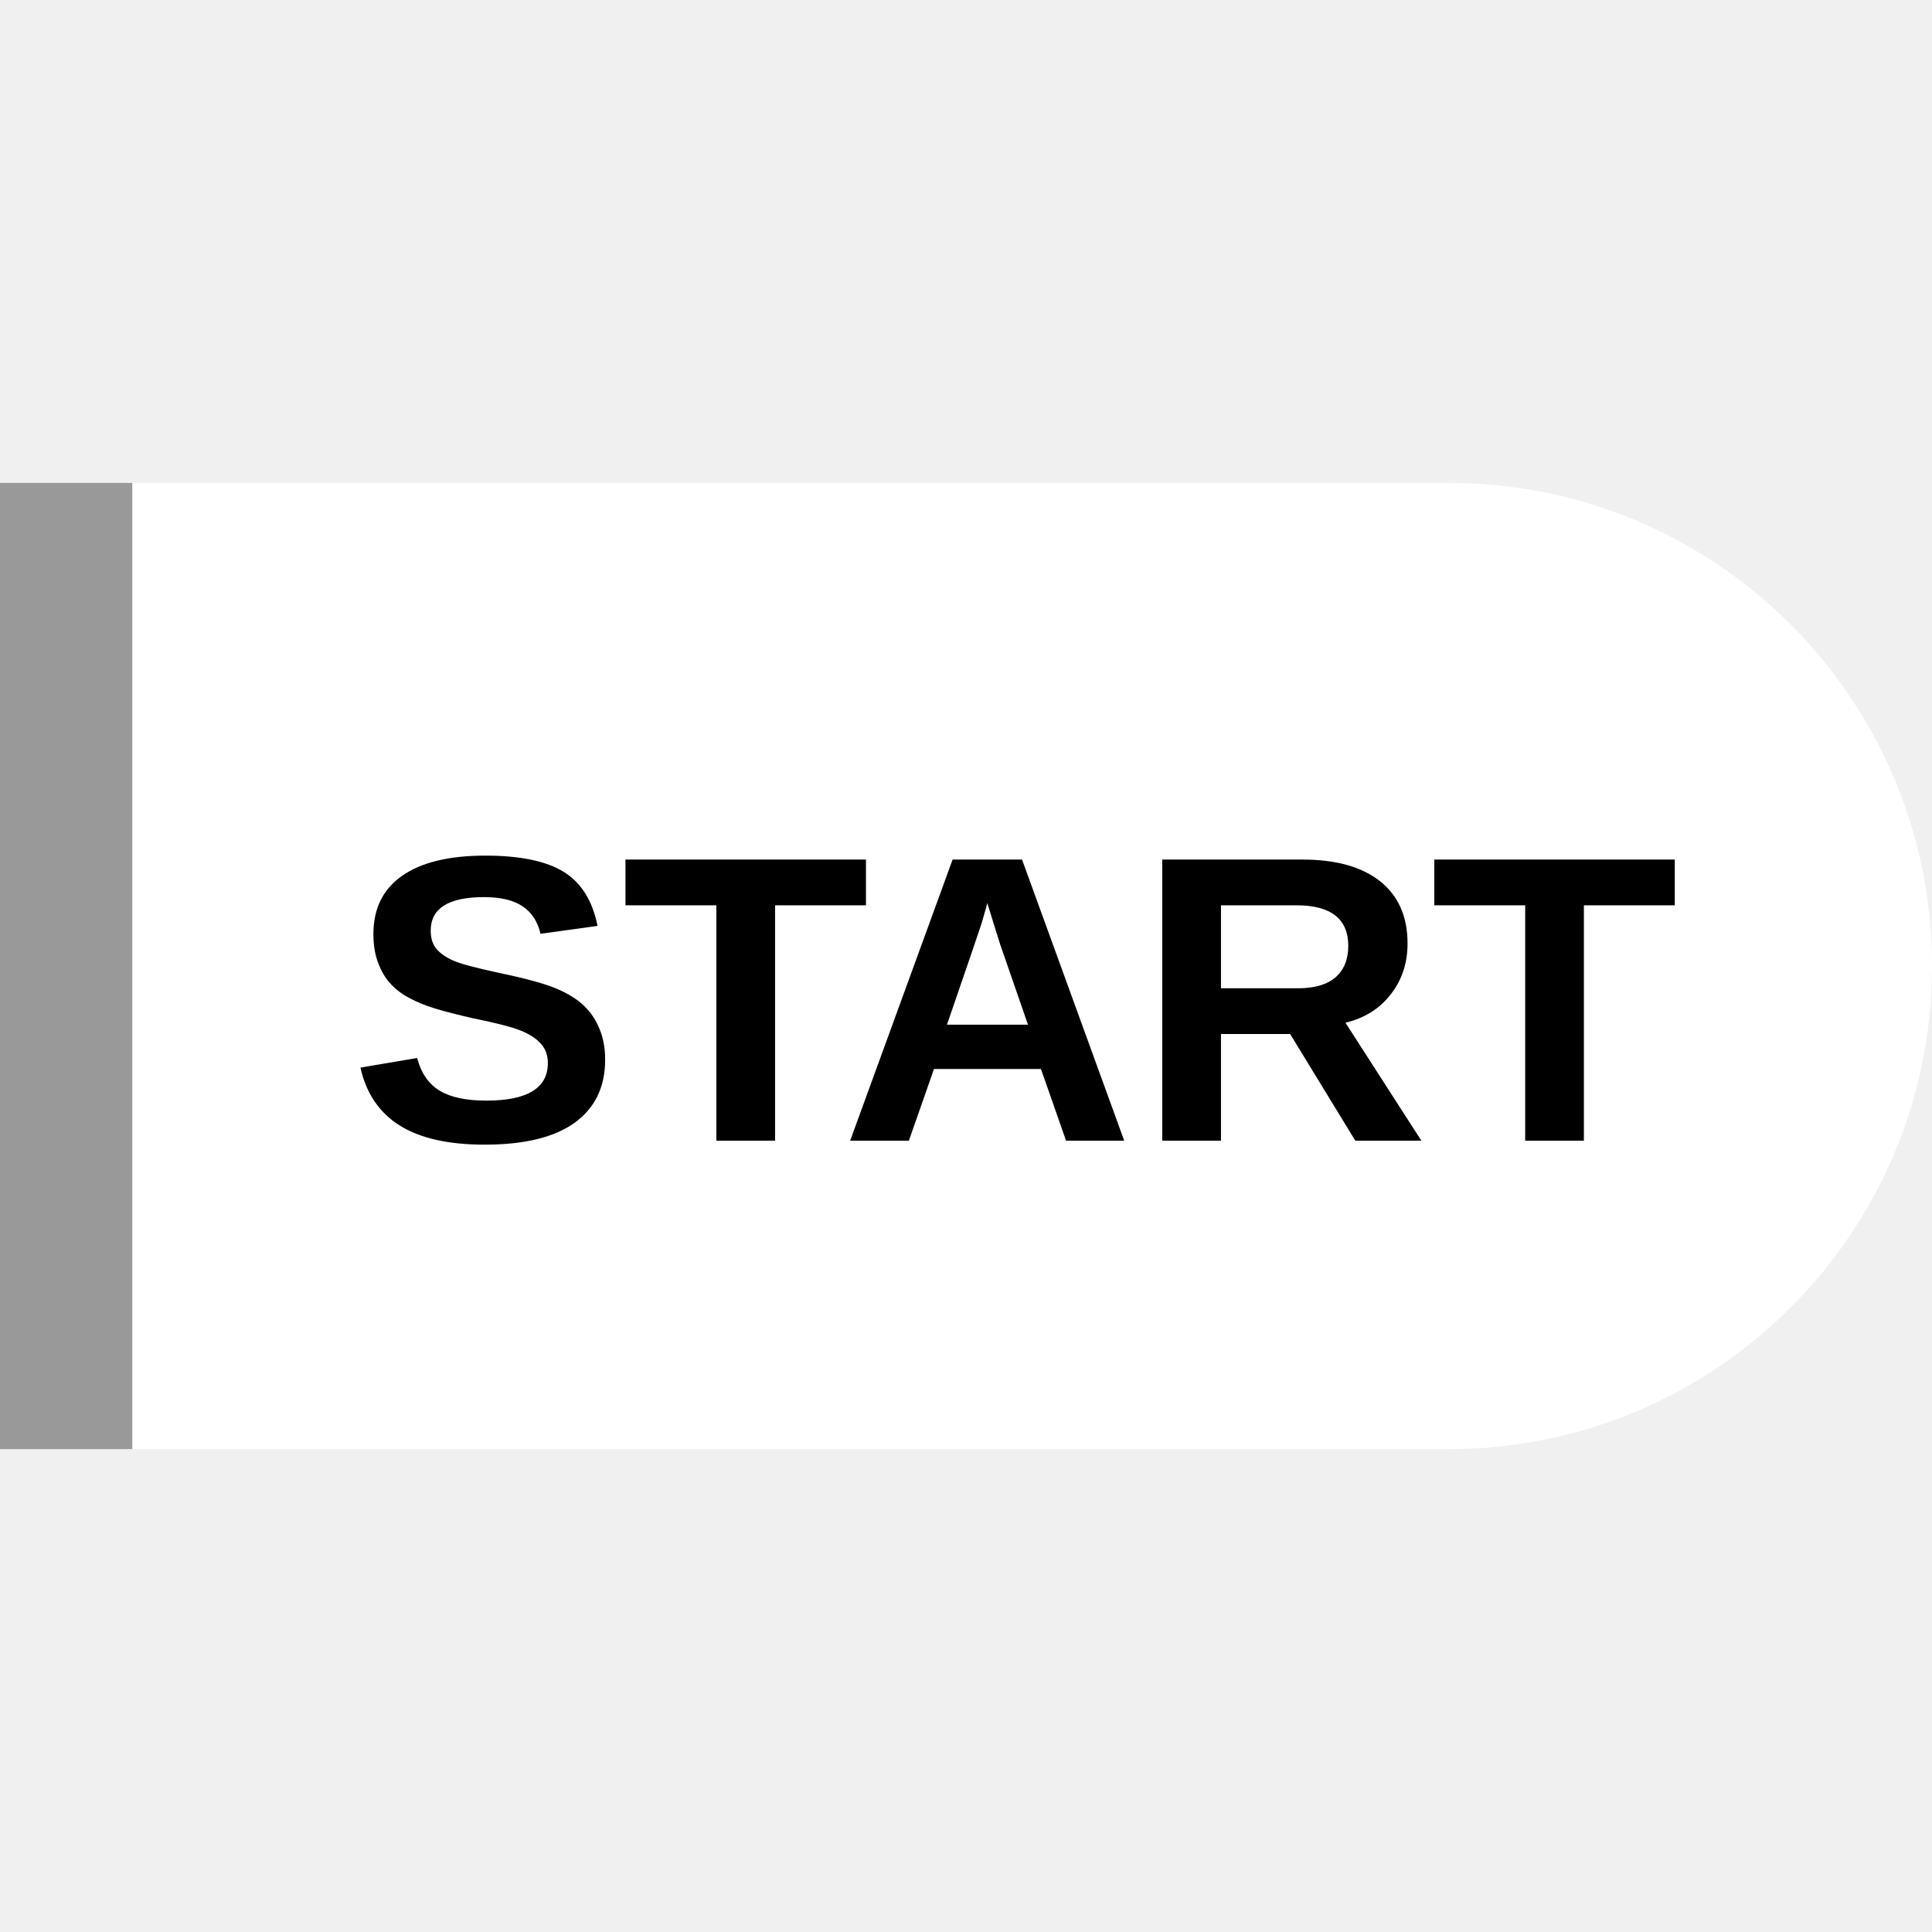
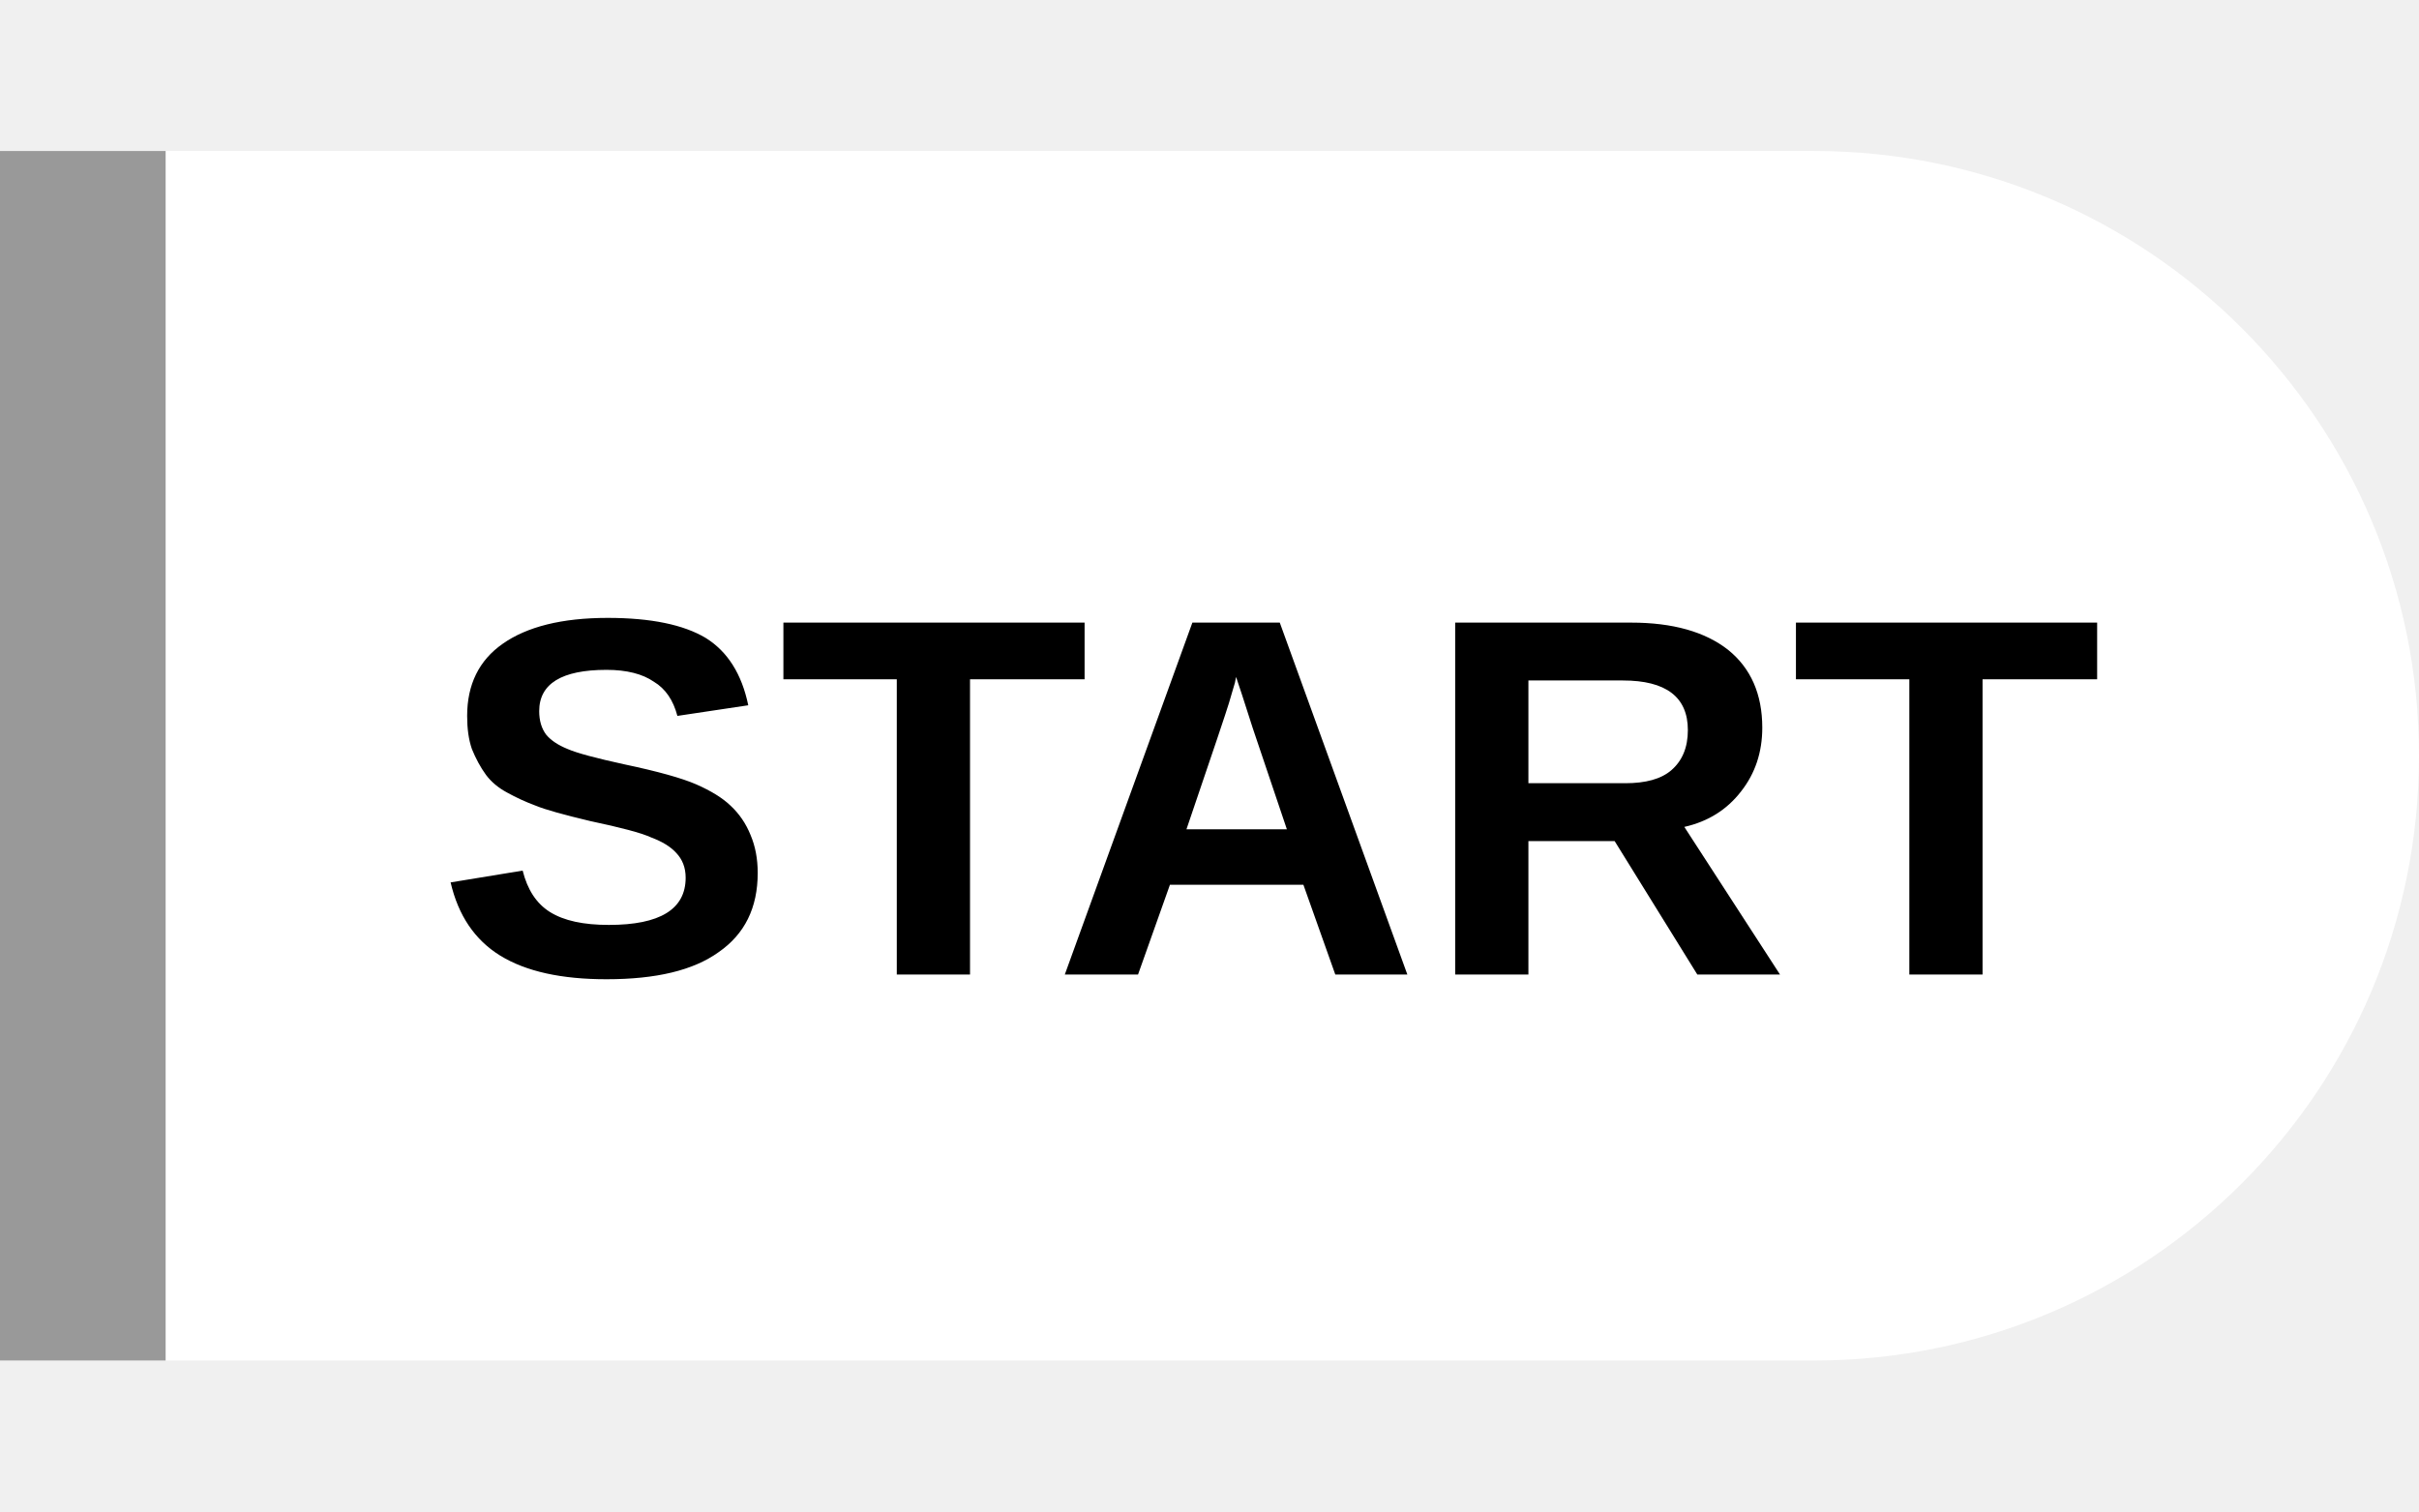
- <svg xmlns="http://www.w3.org/2000/svg" xml:space="preserve" width="32" height="32">
-   <path fill="#fff" d="M12.672 219.017a26.744 26.744 45 0 0 26.744 26.743h80.204v-53.487H39.416a26.744 26.744 135 0 0-26.744 26.744" style="stroke-width:.265;stroke-dasharray:none" transform="matrix(-.29921 0 0 .29921 35.792 -49.532)" />
-   <path d="M12.672 192.273h7.325v53.487h-7.325z" style="fill:#999;stroke-width:.222;stroke-dasharray:none" transform="translate(-3.792 -49.532)scale(.29921)" />
-   <text xml:space="preserve" x="31.97" y="228.688" style="font-style:normal;font-variant:normal;font-weight:700;font-stretch:normal;font-size:22.603px;font-family:Arial;-inkscape-font-specification:&quot;Arial Bold&quot;;fill:#000;stroke-width:1.887;stroke-dasharray:none" transform="translate(-3.792 -49.532)scale(.29921)">
-     <tspan x="31.97" y="228.688" style="font-style:normal;font-variant:normal;font-weight:700;font-stretch:normal;font-family:Arial;-inkscape-font-specification:&quot;Arial Bold&quot;;stroke-width:1.887">START</tspan>
+ <svg xmlns="http://www.w3.org/2000/svg" xml:space="preserve" width="32" height="20" version="1.1" id="svg2">
+   <defs id="defs2" />
+   <path fill="#ffffff" d="m 32,10 a 8.002,8.002 0 0 1 -8.002,8.002 H 4.998e-4 V 1.998 H 23.998 a 8.002,8.002 0 0 1 8.002,8.002" style="stroke-width:0.079;stroke-dasharray:none" id="path1" />
+   <path d="M -4.1088e-4,1.998 H 2.191 V 18.002 H -4.1088e-4 Z" style="fill:#999999;stroke-width:0.067;stroke-dasharray:none" id="path2" />
+   <text xml:space="preserve" x="5.774" y="12.894" style="font-style:normal;font-variant:normal;font-weight:700;font-stretch:normal;font-size:6.763px;font-family:Arial;-inkscape-font-specification:'Arial Bold';fill:#000000;stroke-width:0.564;stroke-dasharray:none" id="text2">
+     <tspan x="5.774" y="12.894" style="font-style:normal;font-variant:normal;font-weight:700;font-stretch:normal;font-family:Arial;-inkscape-font-specification:'Arial Bold';stroke-width:0.564" id="tspan2">START</tspan>
  </text>
</svg>
